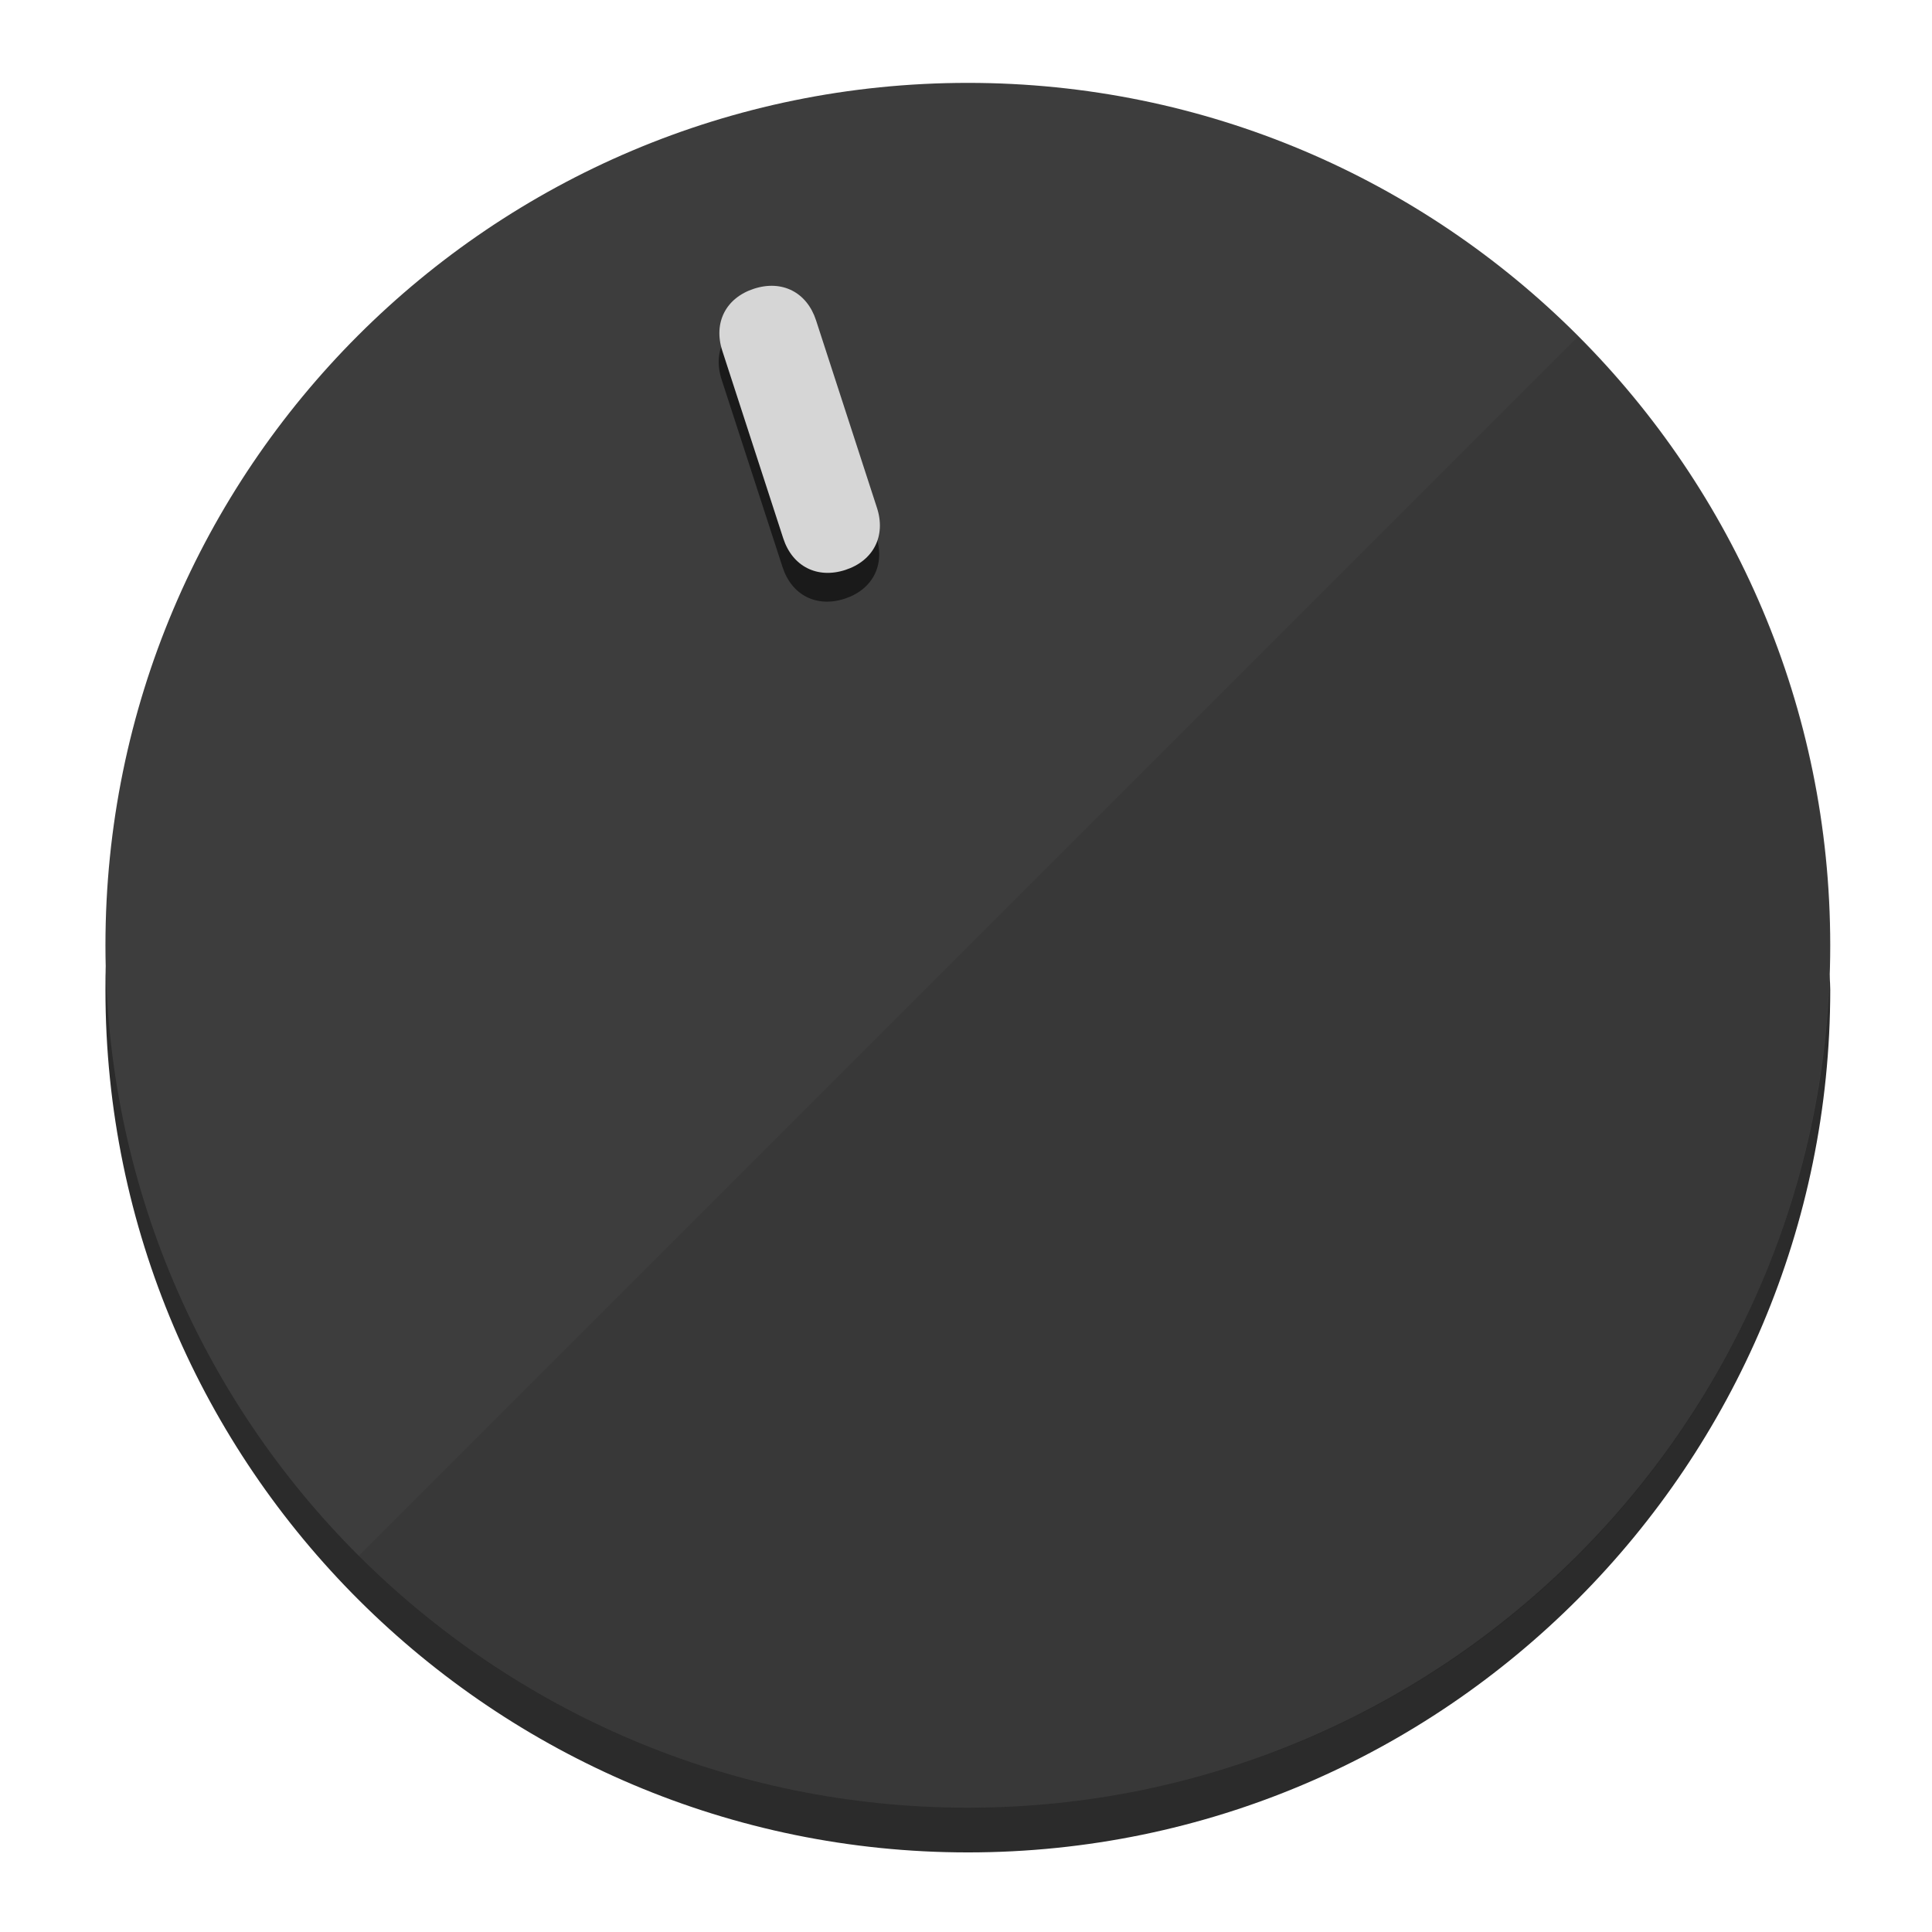
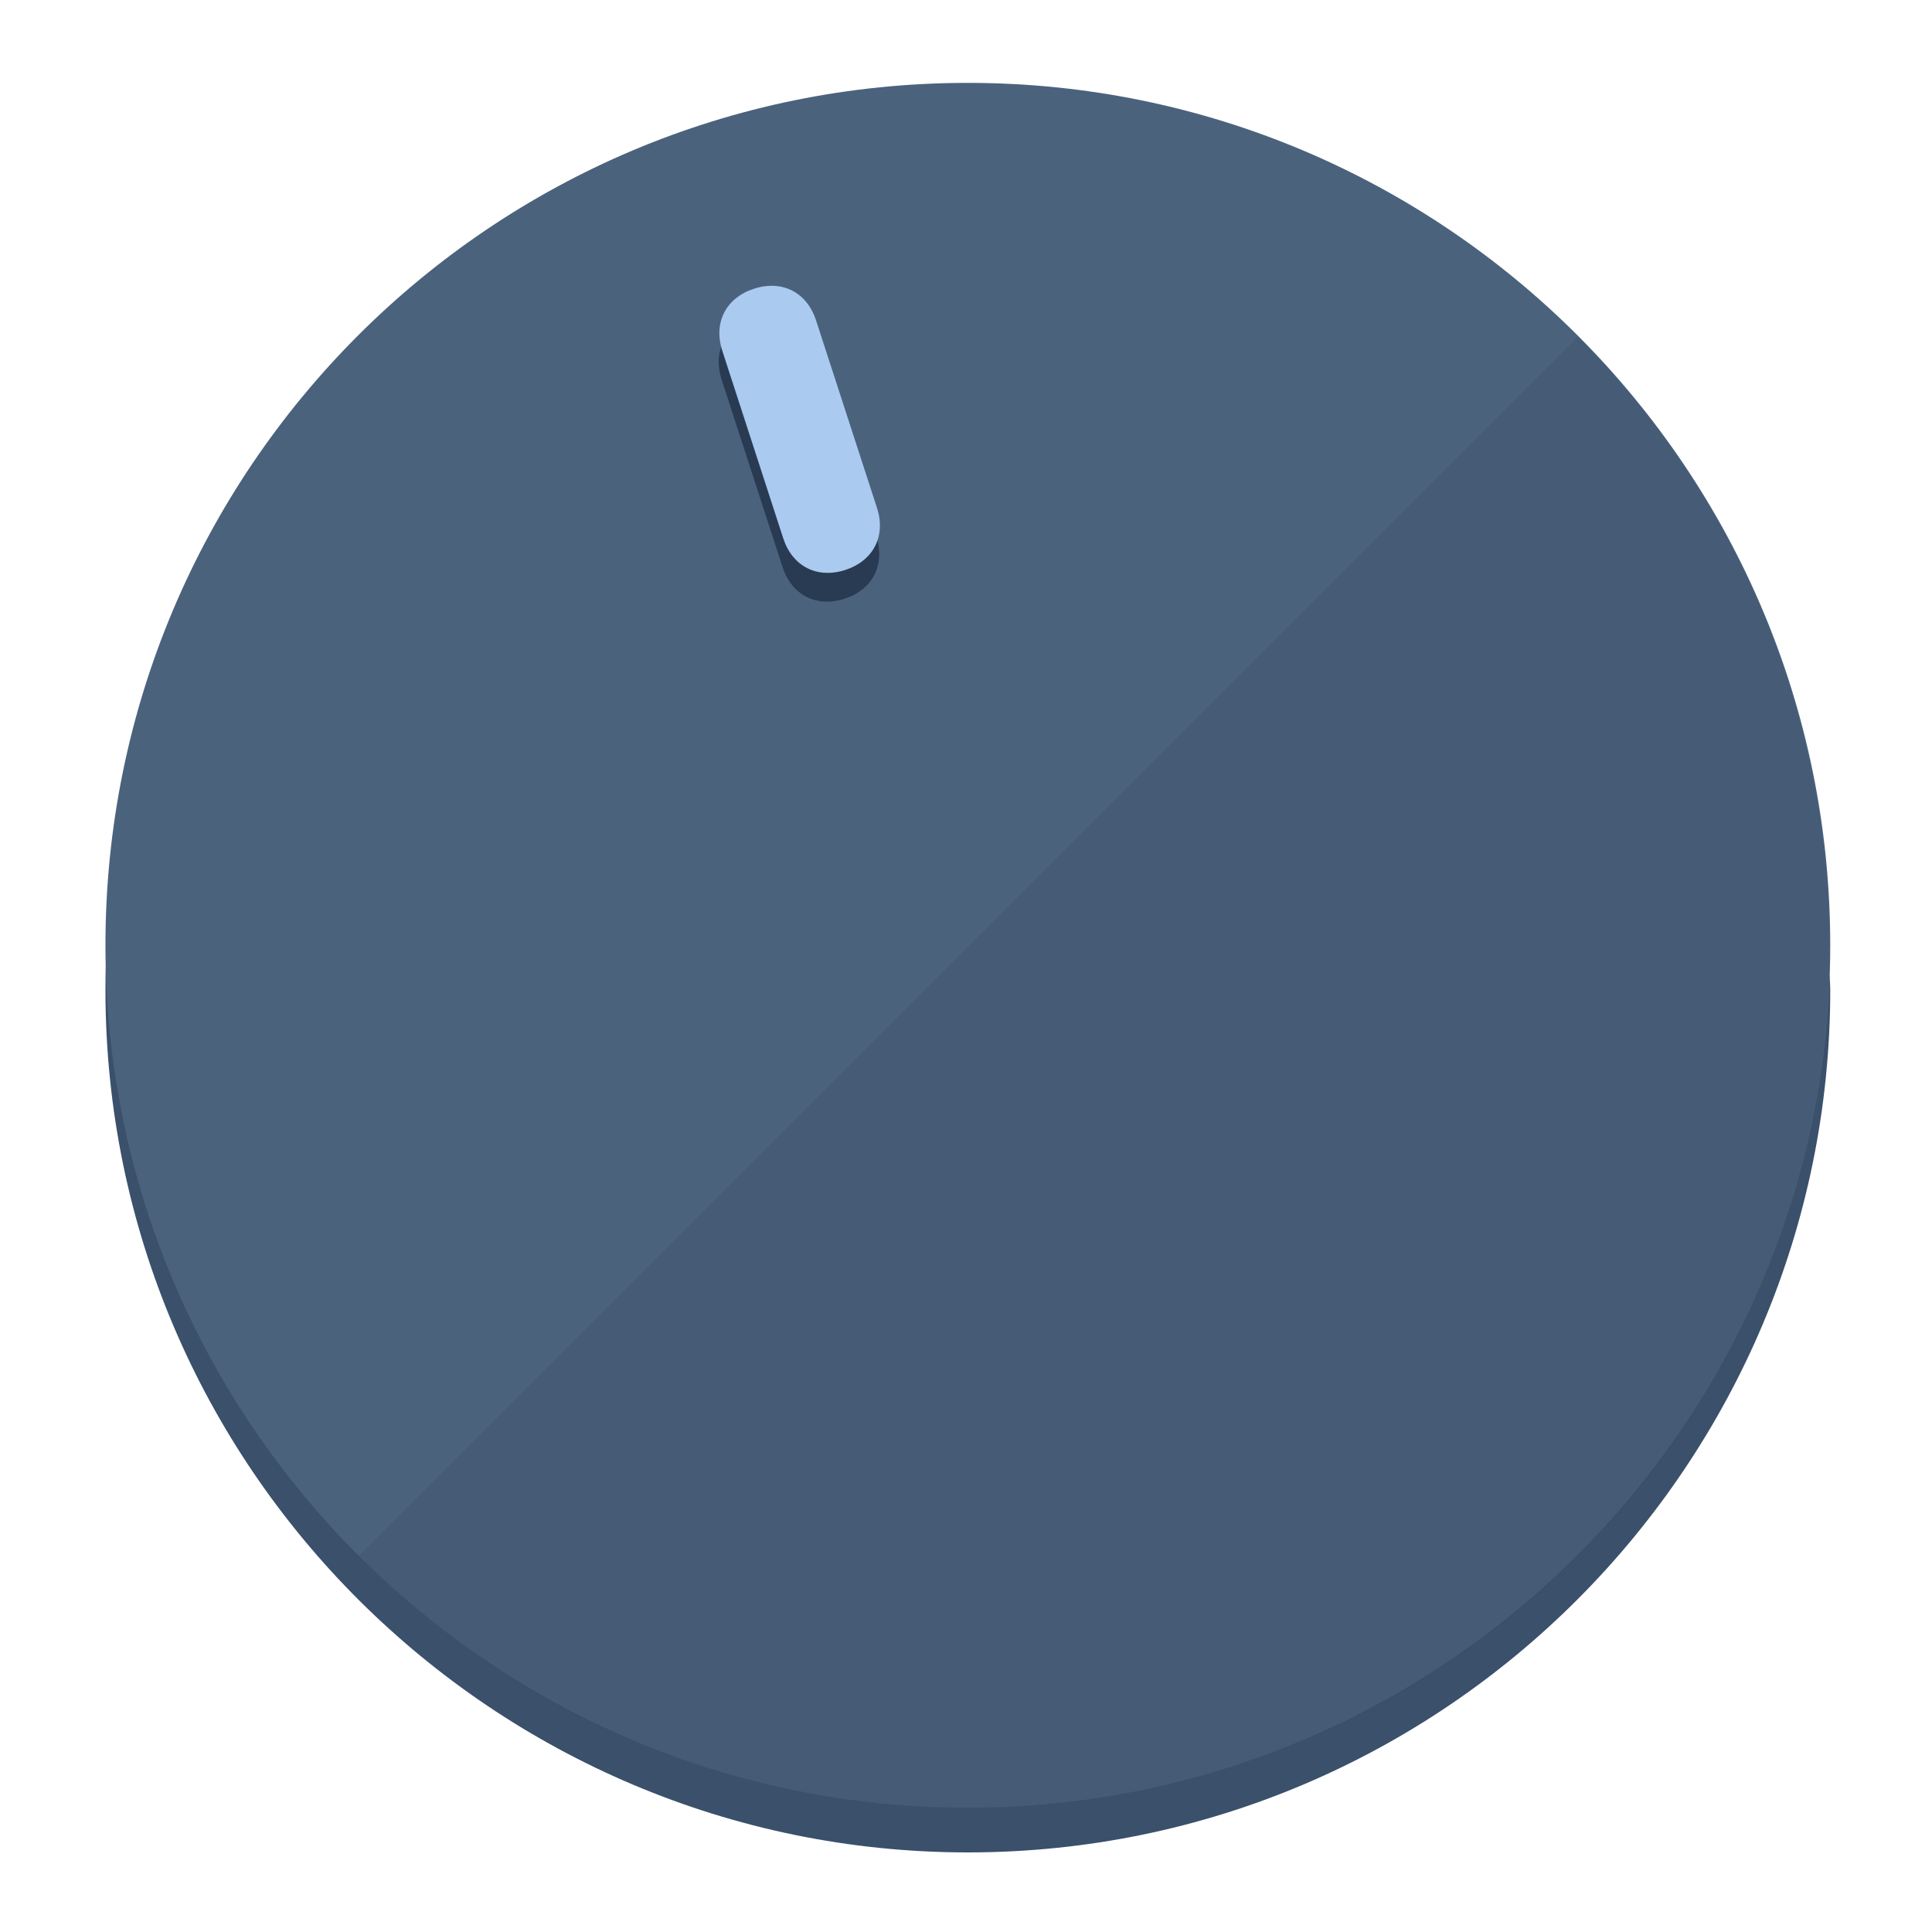
<svg xmlns="http://www.w3.org/2000/svg" height="120px" width="120px" version="1.1" id="Layer_1" viewBox="0 0 496.8 496.8" xml:space="preserve">
  <defs id="defs23" />
  <g id="g3158">
-     <path style="display:inline;fill:#2B2B2B;fill-opacity:1;stroke-width:1.584" d="m 248.875,445.92 c 116.582,0 212.89,-91.238 220.493,-205.286 0,5.069 1.267,8.87 1.267,13.939 0,121.651 -98.842,221.76 -221.76,221.76 -121.651,0 -221.76,-98.842 -221.76,-221.76 0,-5.069 0,-8.87 1.267,-13.939 7.603,114.048 103.91,205.286 220.493,205.286 z" id="path8" />
-     <circle style="display:inline;fill:#3D3D3D;fill-opacity:1;stroke-width:1.584" cx="248.875" cy="243.071" r="221.76" id="circle12" />
-     <path style="display:inline;fill:#1A1A1A;fill-opacity:0.154;stroke-width:1.587" d="m 405.744,86.606 c 86.308,86.308 86.308,227.193 0,313.5 -86.308,86.308 -227.193,86.308 -313.5,0" id="path14" />
+     <path style="display:inline;fill:#3A506B;fill-opacity:1;stroke-width:1.584" d="m 248.875,445.92 c 116.582,0 212.89,-91.238 220.493,-205.286 0,5.069 1.267,8.87 1.267,13.939 0,121.651 -98.842,221.76 -221.76,221.76 -121.651,0 -221.76,-98.842 -221.76,-221.76 0,-5.069 0,-8.87 1.267,-13.939 7.603,114.048 103.91,205.286 220.493,205.286 z" id="path8" />
+     <circle style="display:inline;fill:#4B627D;fill-opacity:1;stroke-width:1.584" cx="248.875" cy="243.071" r="221.76" id="circle12" />
+     <path style="display:inline;fill:#293B52;fill-opacity:0.154;stroke-width:1.587" d="m 405.744,86.606 c 86.308,86.308 86.308,227.193 0,313.5 -86.308,86.308 -227.193,86.308 -313.5,0" id="path14" />
  </g>
  <g id="g3198">
    <circle style="display:none;fill:#000000;fill-opacity:0;stroke-width:1.584" cx="161.035" cy="308.441" r="221.76" id="circle12-3" transform="rotate(-18)" />
-     <path style="display:inline;fill:#1A1A1A;fill-opacity:1;stroke-width:1.584" d="m 225.329,137.988 c 2.35,7.231 -0.905,13.618 -8.136,15.968 v 0 c -7.231,2.35 -13.618,-0.905 -15.968,-8.136 L 185.562,97.613 c -2.349,-7.231 0.905,-13.618 8.136,-15.968 v 0 c 7.231,-2.35 13.618,0.905 15.968,8.136 z" id="path3789" />
-     <path style="display:inline;fill:#D6D6D6;stroke-width:1.584" d="m 225.506,130.588 c 2.35,7.231 -0.905,13.618 -8.136,15.968 v 0 c -7.231,2.35 -13.618,-0.905 -15.968,-8.136 L 185.739,90.213 c -2.35,-7.231 0.905,-13.618 8.136,-15.968 v 0 c 7.231,-2.35 13.618,0.905 15.968,8.136 z" id="path915" />
+     <path style="display:inline;fill:#293B52;fill-opacity:1;stroke-width:1.584" d="m 225.329,137.988 c 2.35,7.231 -0.905,13.618 -8.136,15.968 v 0 c -7.231,2.35 -13.618,-0.905 -15.968,-8.136 L 185.562,97.613 c -2.349,-7.231 0.905,-13.618 8.136,-15.968 v 0 c 7.231,-2.35 13.618,0.905 15.968,8.136 z" id="path3789" />
+     <path style="display:inline;fill:#AACAF0;stroke-width:1.584" d="m 225.506,130.588 c 2.35,7.231 -0.905,13.618 -8.136,15.968 v 0 c -7.231,2.35 -13.618,-0.905 -15.968,-8.136 L 185.739,90.213 c -2.35,-7.231 0.905,-13.618 8.136,-15.968 v 0 c 7.231,-2.35 13.618,0.905 15.968,8.136 z" id="path915" />
  </g>
</svg>
